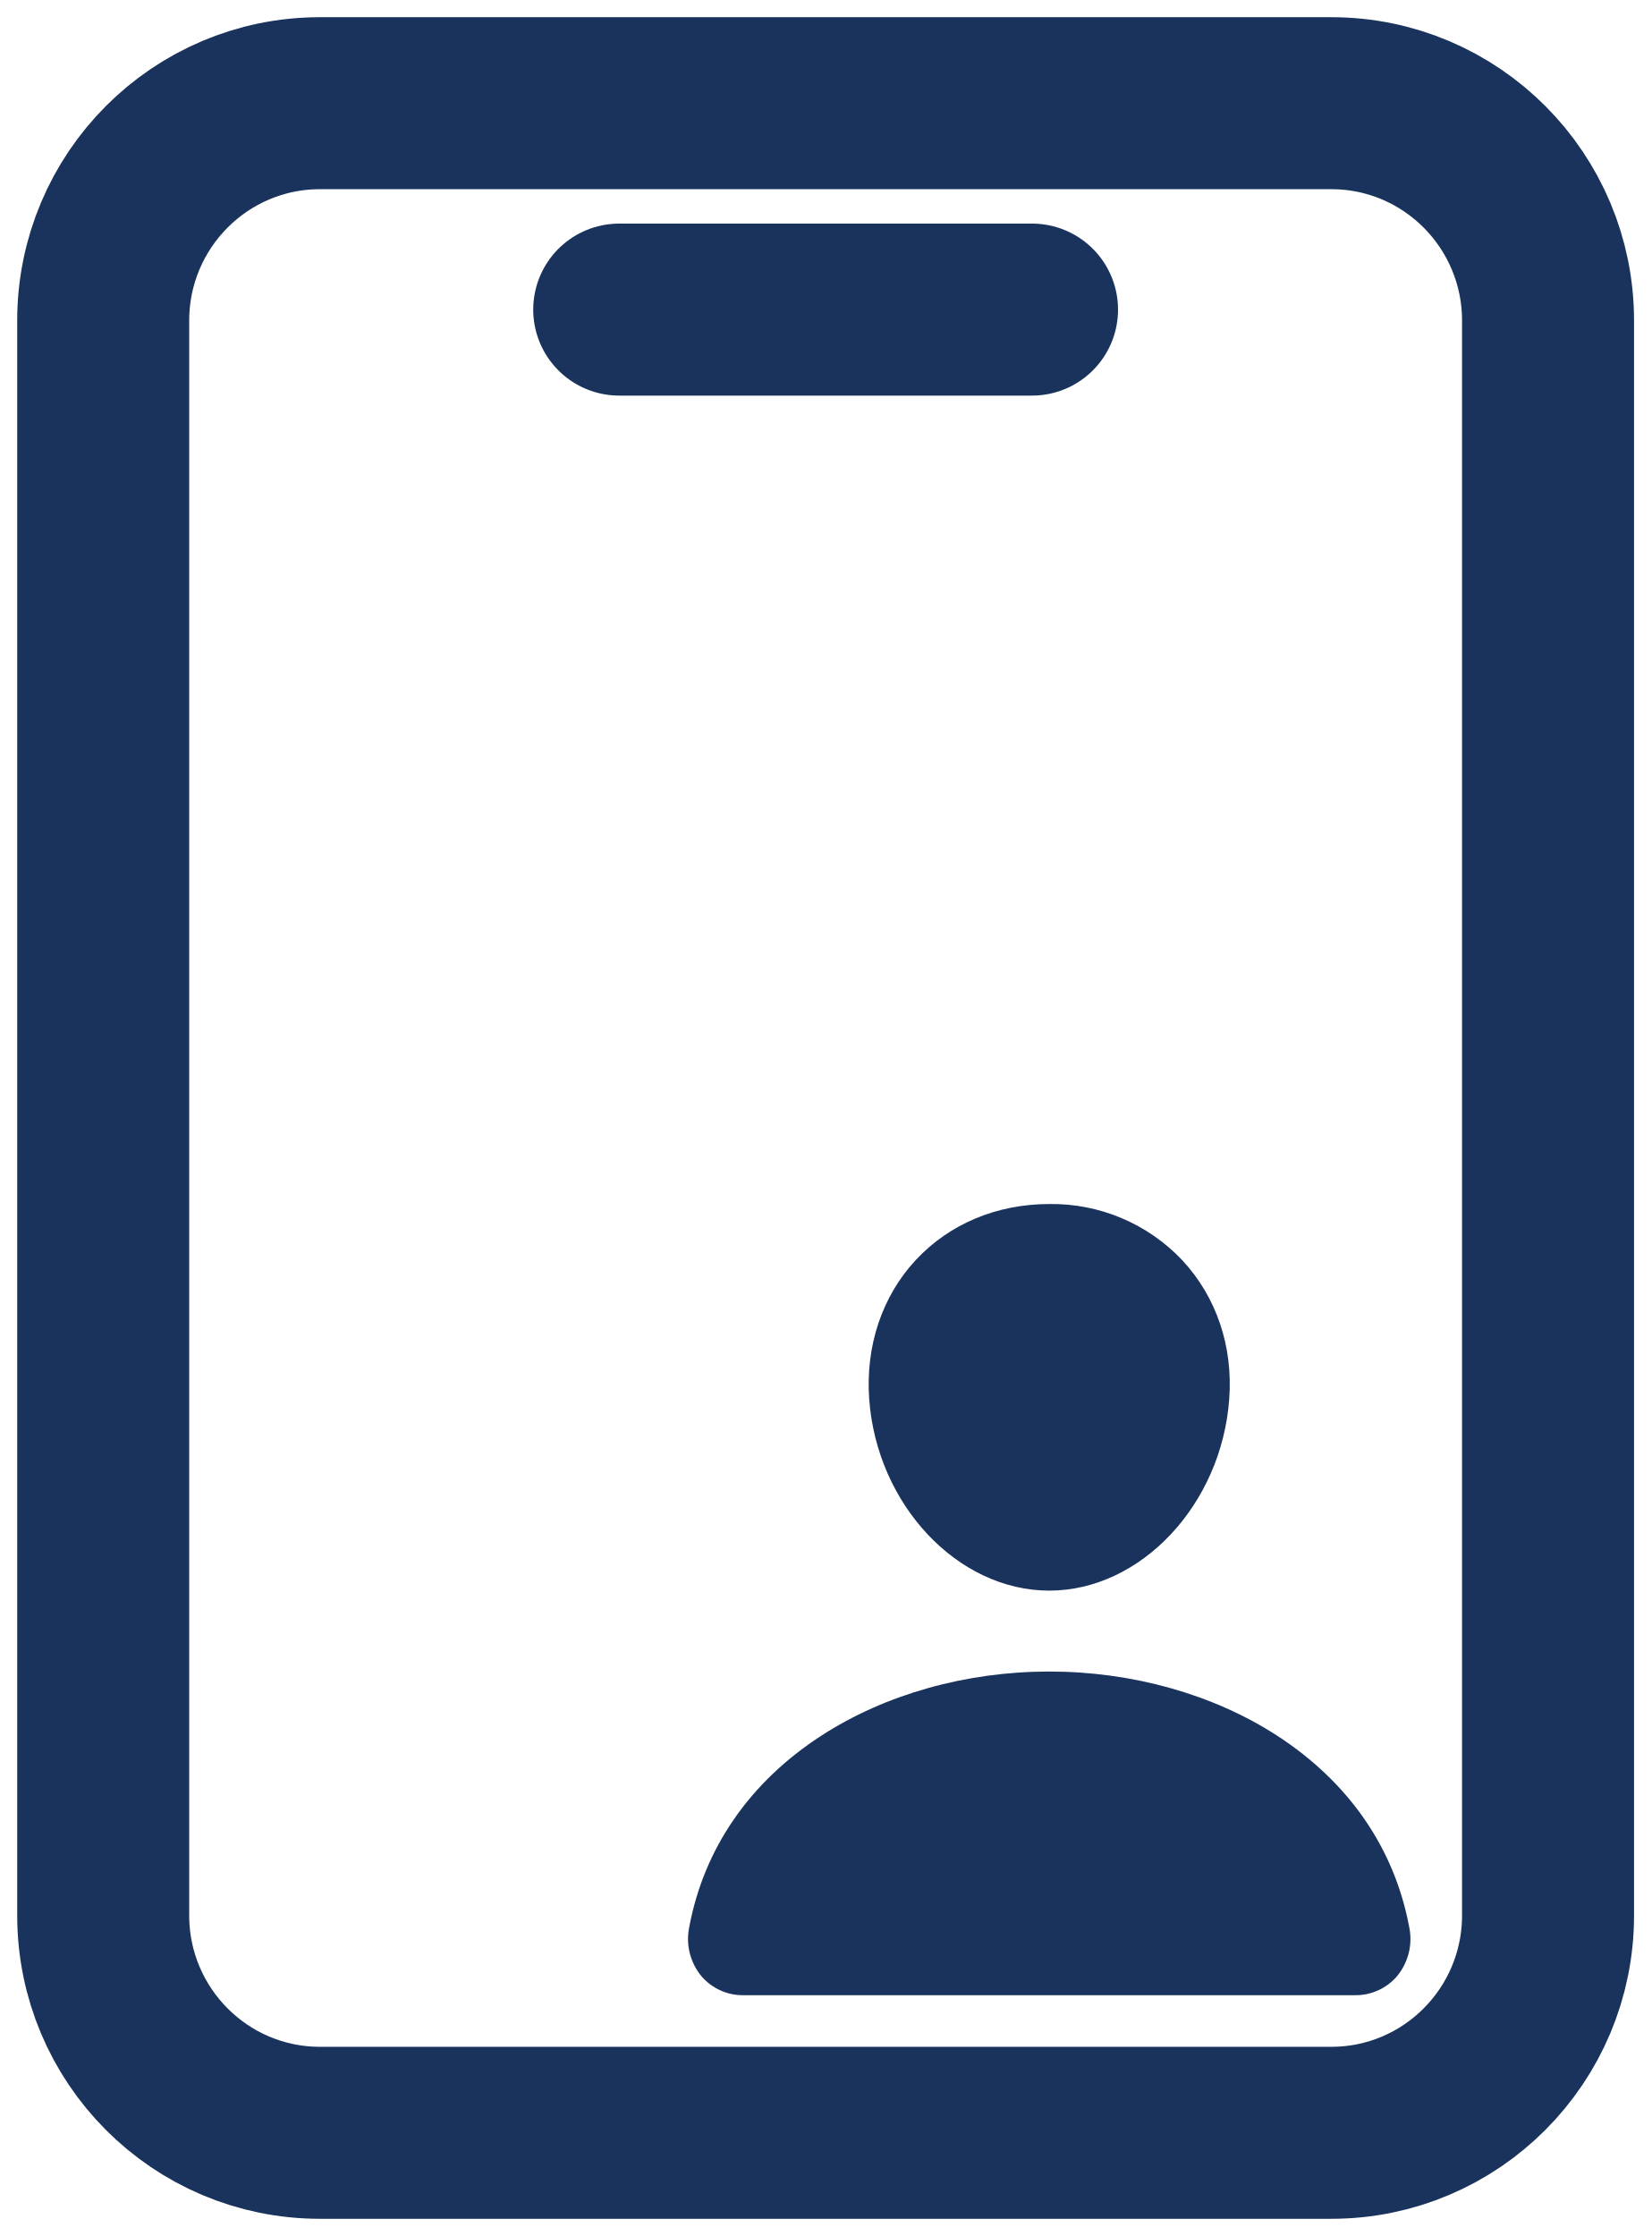
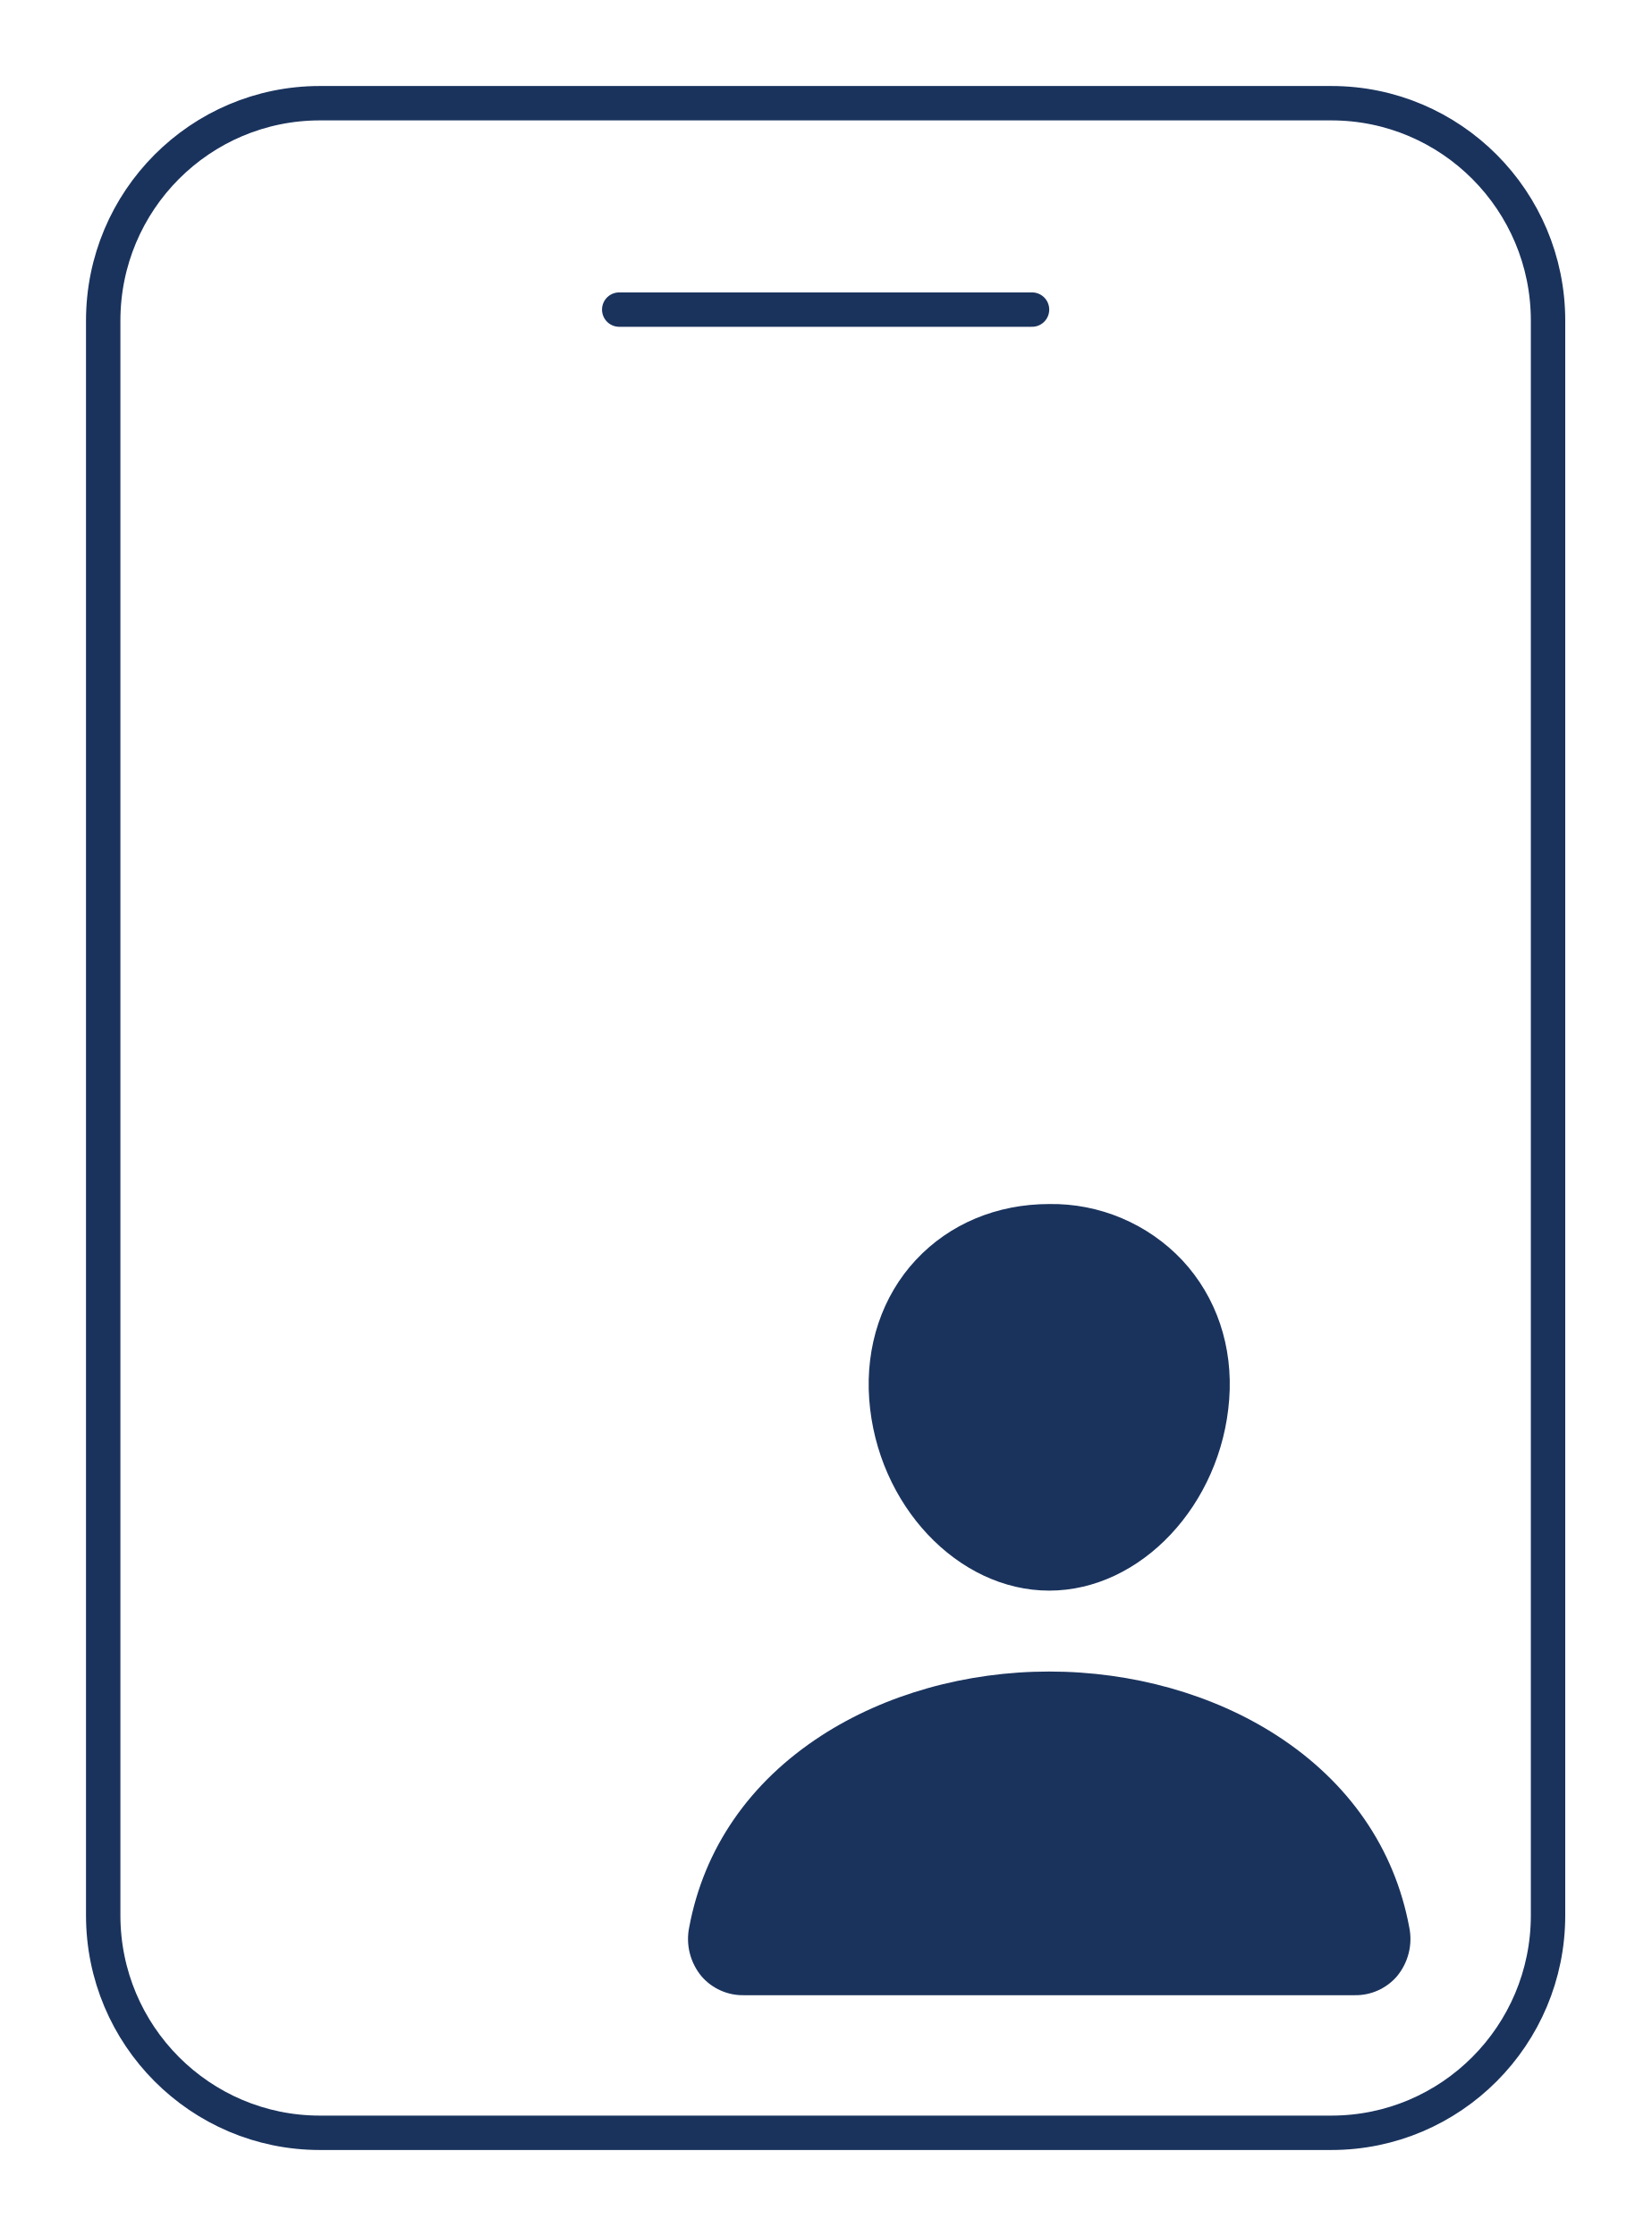
<svg xmlns="http://www.w3.org/2000/svg" width="48" height="65" viewBox="0 0 48 65" fill="none">
-   <path d="M38.7 3H9.3C5.821 3 3 5.83 3 9.321V55.679C3 59.17 5.821 62 9.3 62H38.7C42.179 62 45 59.17 45 55.679V9.321C45 5.83 42.179 3 38.7 3Z" stroke="#1A335D" stroke-width="5" stroke-linejoin="round" />
-   <path d="M18 9H30" stroke="#1A335D" stroke-width="5" stroke-linecap="round" stroke-linejoin="round" />
+   <path d="M38.7 3H9.3C5.821 3 3 5.83 3 9.321V55.679C3 59.17 5.821 62 9.3 62H38.7C42.179 62 45 59.17 45 55.679V9.321C45 5.83 42.179 3 38.7 3Z" stroke="#1A335D" strokeWidth="5" stroke-linejoin="round" />
+   <path d="M18 9H30" stroke="#1A335D" strokeWidth="5" stroke-linecap="round" stroke-linejoin="round" />
  <path d="M34.368 36.635C33.873 36.11 33.273 35.693 32.607 35.412C31.941 35.13 31.224 34.99 30.5 35.001C28.978 35.001 27.601 35.577 26.624 36.625C25.646 37.673 25.154 39.123 25.267 40.676C25.491 43.744 27.839 46.239 30.5 46.239C33.161 46.239 35.505 43.744 35.732 40.678C35.847 39.139 35.362 37.703 34.368 36.635ZM39.382 58H21.618C21.387 58.004 21.157 57.957 20.946 57.862C20.735 57.768 20.547 57.629 20.396 57.455C20.232 57.259 20.115 57.029 20.052 56.782C19.989 56.535 19.983 56.278 20.034 56.028C20.461 53.733 21.79 51.806 23.879 50.453C25.734 49.252 28.086 48.591 30.5 48.591C32.914 48.591 35.266 49.252 37.121 50.453C39.21 51.806 40.539 53.733 40.966 56.028C41.017 56.278 41.011 56.535 40.948 56.782C40.885 57.029 40.768 57.259 40.604 57.455C40.453 57.629 40.265 57.768 40.054 57.862C39.843 57.957 39.613 58.004 39.382 58Z" fill="#1A335D" />
</svg>
